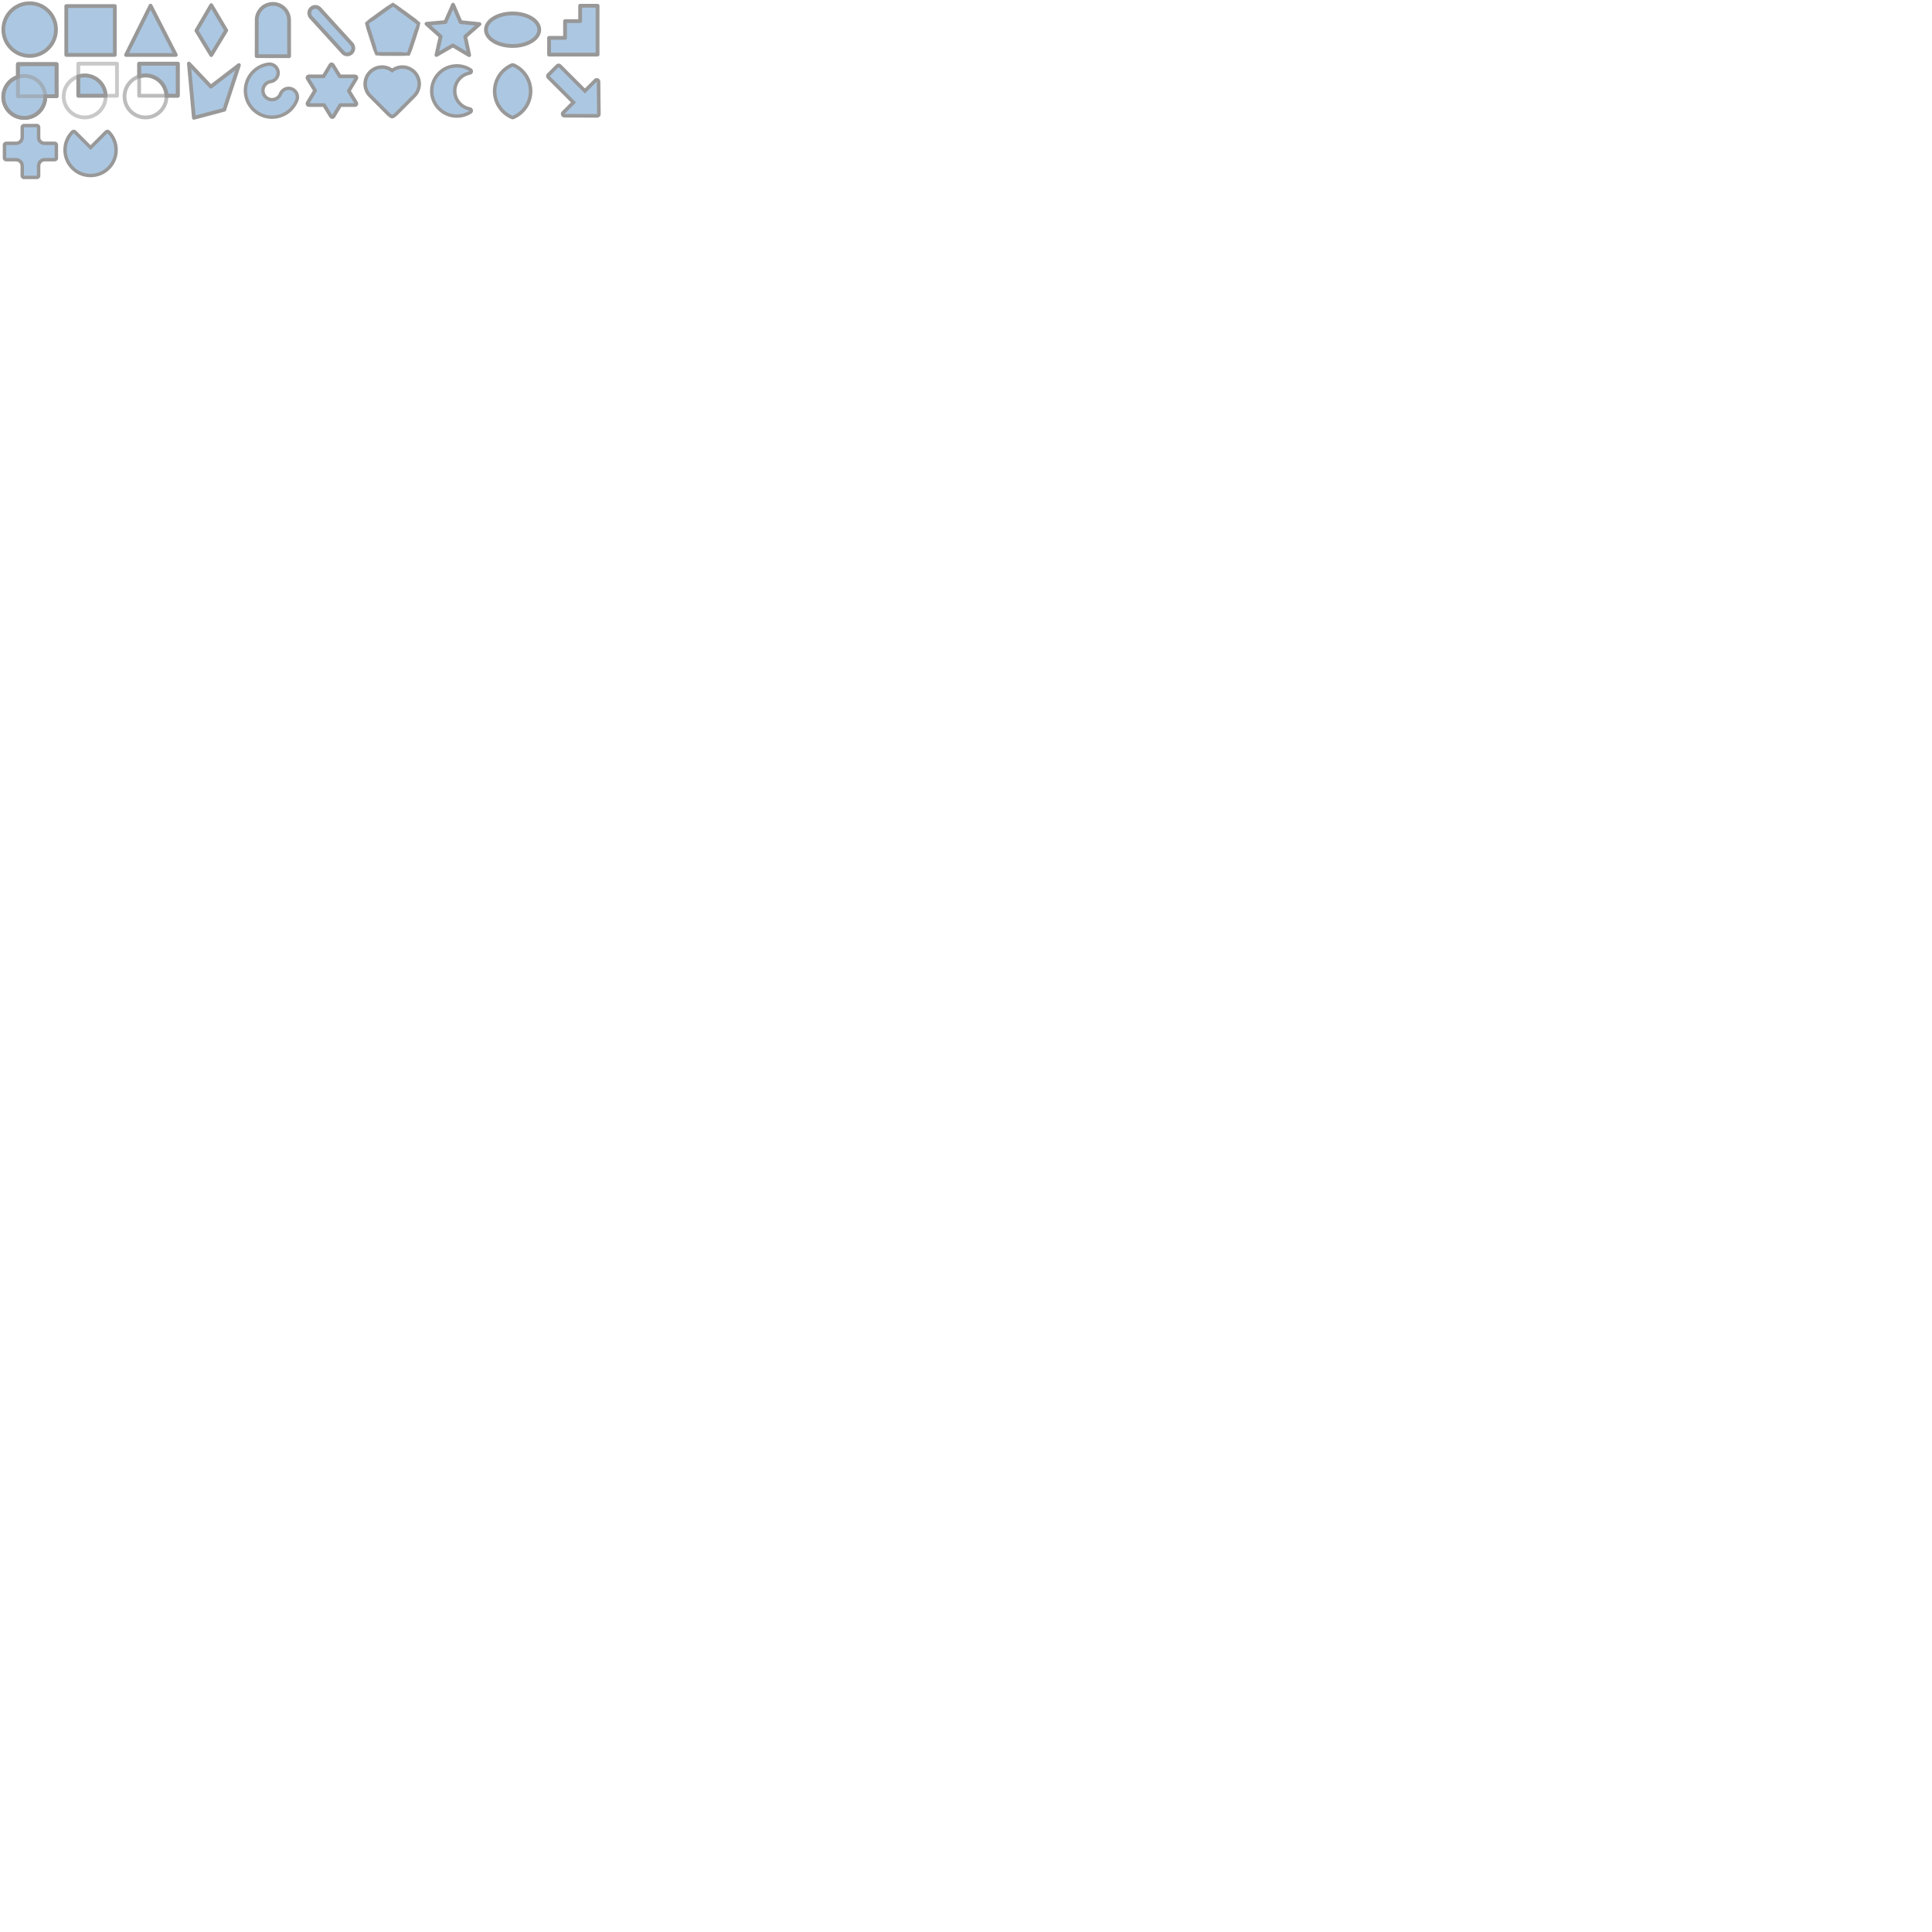
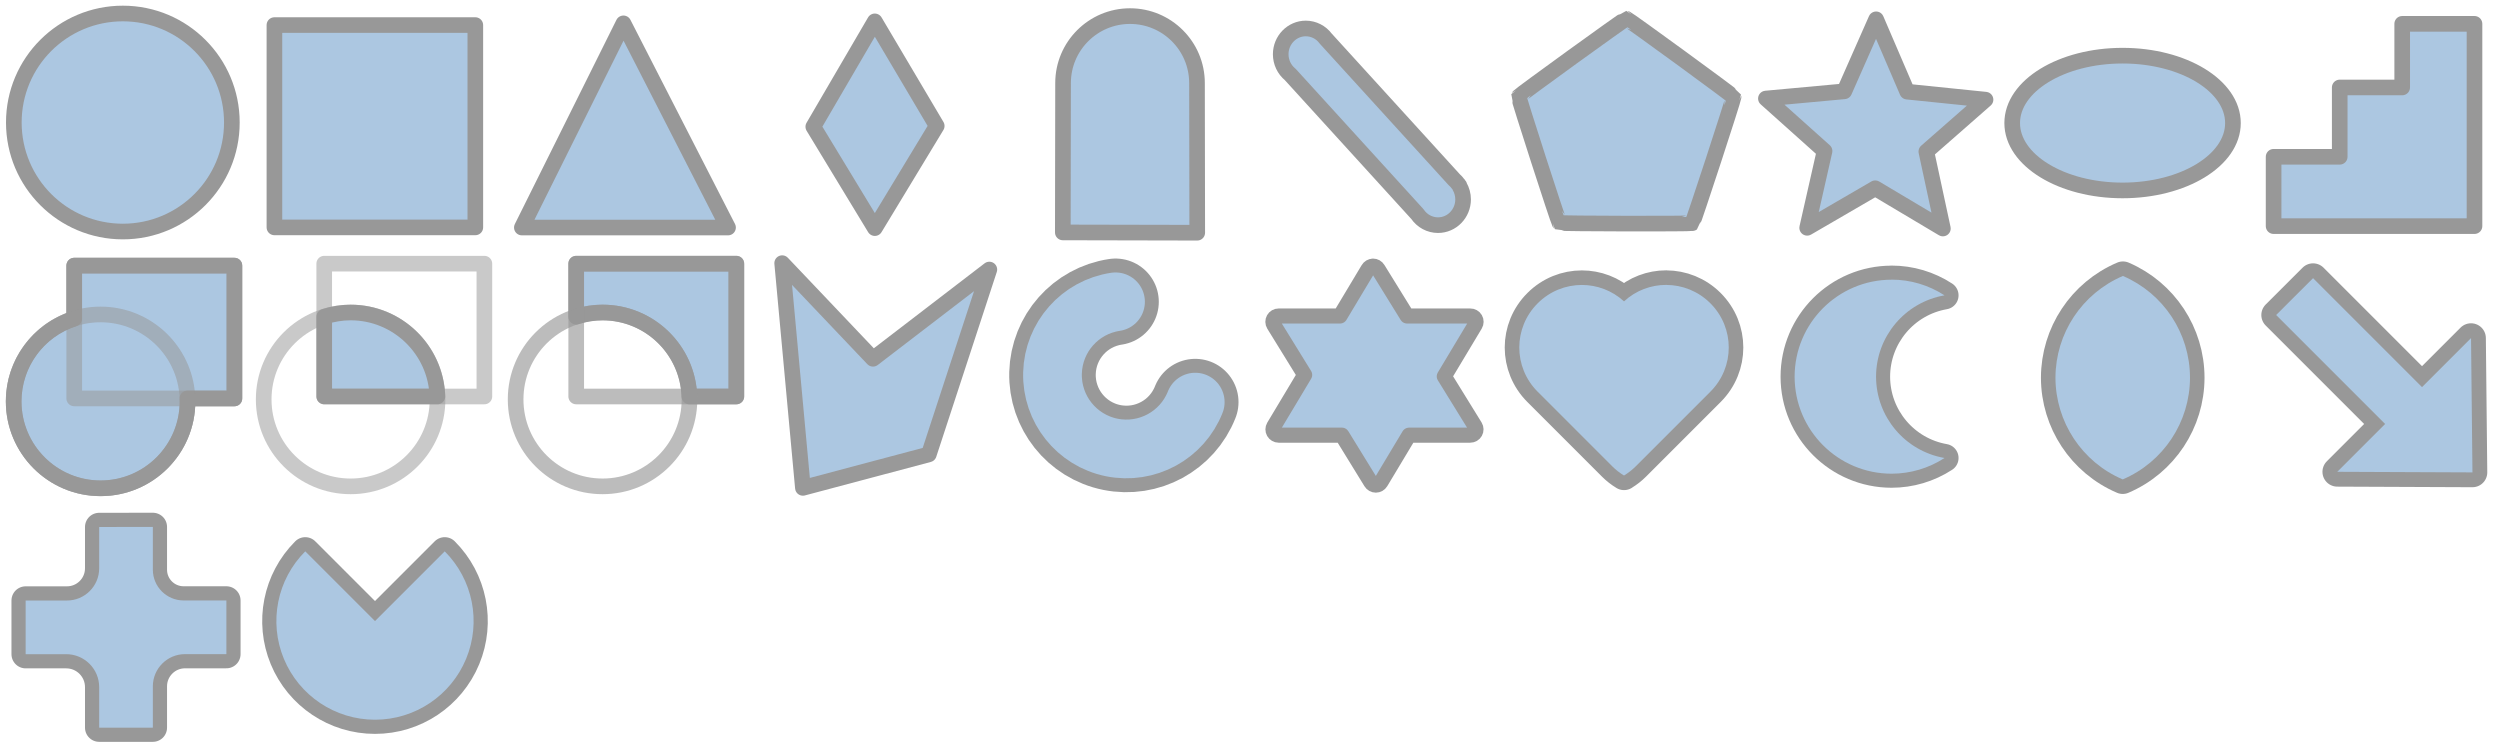
- <svg xmlns="http://www.w3.org/2000/svg" width="512" height="512" viewBox="0 0 135.467 135.467" version="1.1" id="svg8">
+ <svg xmlns="http://www.w3.org/2000/svg" width="160" height="48" viewBox="0 0 42.333 12.7" version="1.1" id="svg8">
  <defs id="defs2">
    </defs>
  <g id="g32" transform="translate(4.398698,-162.1588)">
    <g id="g31" transform="translate(-33.83353,4.30304)">
      <path style="fill:#acc7e1;fill-opacity:1;stroke:#989898;stroke-width:0.48;stroke-linecap:round;stroke-linejoin:round;stroke-miterlimit:100;stroke-dasharray:none;stroke-opacity:1;paint-order:stroke fill markers" id="path36" transform="matrix(-0.7071068,-0.7071068,-0.7071068,0.7071068,0,0)" d="m -142.691,93.754 a 1.67,1.67 0 0 1 -1.031,1.543 1.67,1.67 0 0 1 -1.82,-0.362 1.67,1.67 0 0 1 -0.362,-1.82 1.67,1.67 0 0 1 1.543,-1.031 v 1.67 z" />
    </g>
    <g id="g35" transform="translate(-38.16609,4.30304)">
      <path style="fill:#acc7e1;stroke:#989898;stroke-width:0.533;stroke-linecap:round;stroke-linejoin:round;stroke-miterlimit:100;stroke-dasharray:none;stroke-opacity:1;paint-order:stroke fill markers" d="m 35.362,-166.547 -5.7e-5,-0.776 a 0.605,0.605 44.998 0 0 -0.605,-0.605 h -0.776 v -1.008 h 0.762 a 0.619,0.619 135 0 0 0.619,-0.619 v -0.761 h 1.008 v 0.776 a 0.605,0.605 45 0 0 0.605,0.605 h 0.776 v 1.008 h -0.803 a 0.578,0.578 134.998 0 0 -0.578,0.578 l 5.9e-5,0.803 z" id="path35" transform="matrix(0.9015398,0,0,-0.9015398,3.566502,16.63062)" />
    </g>
  </g>
  <g id="g26" transform="translate(4.398698,-162.1588)">
    <g id="g30">
      <path id="rect16" style="fill:#acc7e1;fill-opacity:1;stroke:#989898;stroke-width:0.502;stroke-linecap:round;stroke-linejoin:round;stroke-miterlimit:100;stroke-dasharray:none;stroke-opacity:1;paint-order:stroke fill markers" d="m 34.144,167.493 1.845,1.845 -0.81,0.81 2.289,0.01 -0.024,-2.274 -0.83,0.83 -1.845,-1.845 z" />
    </g>
    <g id="g13">
      <path id="path16" style="fill:#acc7e1;fill-opacity:1;stroke:#989898;stroke-width:0.492;stroke-linecap:round;stroke-linejoin:round;stroke-miterlimit:100;stroke-dasharray:none;stroke-opacity:1;paint-order:stroke fill markers" d="m 31.549,166.832 a 1.876,1.876 0 0 0 -1.142,1.723 1.876,1.876 0 0 0 1.139,1.722 1.876,1.876 0 0 0 1.139,-1.722 1.876,1.876 0 0 0 -1.135,-1.723 z" />
    </g>
    <g id="g15">
      <path id="path15" style="fill:#acc7e1;fill-opacity:1;stroke:#989898;stroke-width:0.476;stroke-linecap:round;stroke-linejoin:round;stroke-miterlimit:100;stroke-dasharray:none;stroke-opacity:1;paint-order:stroke fill markers" d="m 27.632,166.895 a 1.643,1.643 0 0 0 -1.642,1.642 1.643,1.643 0 0 0 1.642,1.643 1.643,1.643 0 0 0 0.896,-0.266 1.4,1.4 0 0 1 -1.159,-1.377 1.4,1.4 0 0 1 1.159,-1.377 1.643,1.643 0 0 0 -0.896,-0.266 z" />
    </g>
    <g id="g8">
      <path id="rect10" style="fill:#acc7e1;fill-opacity:1;stroke:#989898;stroke-width:0.493;stroke-linecap:round;stroke-linejoin:round;stroke-miterlimit:100;stroke-dasharray:none;stroke-opacity:1;paint-order:stroke fill markers" d="m 23.815,166.983 c -0.256,0 -0.512,0.093 -0.714,0.279 -0.202,-0.185 -0.458,-0.278 -0.714,-0.278 -0.271,0 -0.541,0.104 -0.748,0.311 -0.415,0.415 -0.415,1.082 0,1.497 l 1.263,1.263 c 0.061,0.061 0.128,0.113 0.199,0.156 2.03e-4,1.2e-4 3.13e-4,3.9e-4 5.17e-4,5.1e-4 v -0.001 c 0.071,-0.043 0.138,-0.095 0.199,-0.156 l 1.263,-1.263 c 0.415,-0.415 0.415,-1.082 0,-1.497 -0.207,-0.207 -0.478,-0.311 -0.748,-0.311 z" />
    </g>
    <g id="g50" transform="translate(12.7688,4.279651)">
      <path id="path7" style="fill:#acc7e1;stroke:#989898;stroke-width:0.275;stroke-linecap:round;stroke-linejoin:round;stroke-dasharray:none;stroke-opacity:1" d="m 6.107,162.27 a 0.105,0.105 0 0 0 -0.09,0.053 L 5.504,163.179 H 4.386 a 0.105,0.105 0 0 0 -0.09,0.16 l 0.564,0.914 -0.564,0.941 a 0.105,0.105 0 0 0 0.09,0.158 h 1.153 l 0.529,0.86 a 0.105,0.105 0 0 0 0.18,0 l 0.516,-0.86 H 7.879 a 0.105,0.105 0 0 0 0.09,-0.16 l -0.563,-0.912 0.565,-0.942 A 0.105,0.105 0 0 0 7.879,163.179 H 6.728 l -0.531,-0.859 a 0.105,0.105 0 0 0 -0.09,-0.051 z" transform="matrix(0.9285857,0,0,0.9285857,0.41167,11.70443)" />
    </g>
    <g id="g48" transform="matrix(1.20198,0,0,1.20198,-3.23357,-33.97693)">
      <path style="fill:none;fill-opacity:1;stroke:#999999;stroke-width:1.219;stroke-linecap:round;stroke-linejoin:round;stroke-miterlimit:100;stroke-dasharray:none;stroke-opacity:1;paint-order:stroke fill markers" id="path49" transform="scale(1,-1)" d="m 14.746,-167.429 a 1.042,1.042 0 0 1 -0.888,-1.003 1.042,1.042 0 0 1 0.834,-1.049 1.042,1.042 0 0 1 1.177,0.639" />
      <path style="fill:none;fill-opacity:1;stroke:#acc7e1;stroke-width:0.827;stroke-linecap:round;stroke-linejoin:round;stroke-miterlimit:100;stroke-dasharray:none;stroke-opacity:1;paint-order:stroke fill markers" id="path48" transform="scale(1,-1)" d="m 14.746,-167.429 a 1.042,1.042 0 0 1 -0.888,-1.003 1.042,1.042 0 0 1 0.834,-1.049 1.042,1.042 0 0 1 1.177,0.639" />
    </g>
    <g id="g28">
      <path style="fill:#acc7e1;fill-opacity:1;stroke:#999999;stroke-width:0.265;stroke-linecap:round;stroke-linejoin:round;stroke-dasharray:none;stroke-opacity:1" d="m 9.197,170.42 -0.351,-3.805 1.538,1.619 1.97,-1.511 -1.025,3.13 z" id="path31" />
    </g>
    <g id="g29">
      <rect style="opacity:1;fill:none;fill-opacity:1;stroke:#989898;stroke-width:0.265;stroke-linecap:round;stroke-linejoin:round;stroke-miterlimit:4;stroke-dasharray:none;stroke-opacity:0.53;paint-order:normal" id="rect28" width="2.712" height="2.249" x="1.257" y="166.031" transform="translate(-4.398698,0.6254906)" />
      <circle style="opacity:1;fill:none;fill-opacity:1;stroke:#989898;stroke-width:0.265;stroke-linecap:round;stroke-linejoin:round;stroke-miterlimit:4;stroke-dasharray:none;stroke-opacity:0.53;paint-order:normal" id="circle28" cx="1.703" cy="168.33" r="1.472" transform="translate(-4.398698,0.6254906)" />
      <path style="opacity:1;fill:#acc7e1;fill-opacity:1;stroke:#989898;stroke-width:1;stroke-linecap:round;stroke-linejoin:round;stroke-miterlimit:4;stroke-dasharray:none;stroke-opacity:1;paint-order:normal" d="m 4.75,17 v 3.395 A 5.562,5.562 0 0 0 0.875,25.688 5.562,5.562 0 0 0 6.438,31.25 5.562,5.562 0 0 0 12,25.688 5.562,5.562 0 0 0 11.994,25.5 H 15 V 17 Z" id="rect862" transform="matrix(0.2645833,0,0,0.2645833,-4.398698,162.1588)" />
      <path style="opacity:1;fill:#acc7e1;fill-opacity:1;stroke:#989898;stroke-width:1.002;stroke-linecap:round;stroke-linejoin:round;stroke-miterlimit:4;stroke-dasharray:none;stroke-opacity:1;paint-order:normal" d="m 36.875,16.875 v 3.395 A 5.562,5.562 0 0 1 38.562,20 5.562,5.562 0 0 1 44.119,25.375 H 47.125 v -8.5 z" id="rect872" transform="matrix(0.2645833,0,0,0.2645833,-4.398698,162.1588)" />
      <rect style="opacity:1;fill:none;fill-opacity:1;stroke:#989898;stroke-width:0.265;stroke-linecap:round;stroke-linejoin:round;stroke-miterlimit:4;stroke-dasharray:none;stroke-opacity:0.648;paint-order:normal" id="rect858" width="2.712" height="2.249" x="9.757" y="165.998" transform="translate(-4.398698,0.6254906)" />
      <circle style="opacity:1;fill:none;fill-opacity:1;stroke:#989898;stroke-width:0.265;stroke-linecap:round;stroke-linejoin:round;stroke-miterlimit:4;stroke-dasharray:none;stroke-opacity:0.648;paint-order:normal" id="circle860" cx="10.203" cy="168.297" r="1.472" transform="translate(-4.398698,0.6254906)" />
    </g>
    <g id="g27" style="display:inline">
      <circle r="1.472" cy="168.297" cx="5.937" id="circle856" style="opacity:1;fill:none;fill-opacity:1;stroke:#989898;stroke-width:0.265;stroke-linecap:round;stroke-linejoin:round;stroke-miterlimit:4;stroke-dasharray:none;stroke-opacity:0.525;paint-order:normal" transform="translate(-4.398698,0.6254906)" />
      <path style="opacity:1;fill:#acc7e1;fill-opacity:1;stroke:#989898;stroke-width:1;stroke-linecap:round;stroke-linejoin:round;stroke-miterlimit:4;stroke-dasharray:none;stroke-opacity:1;paint-order:normal" d="M 22.438,20 A 5.562,5.562 0 0 0 20.75,20.27 V 25.375 h 7.244 A 5.562,5.562 0 0 0 22.438,20 Z" id="rect867" transform="matrix(0.2645833,0,0,0.2645833,-4.398698,162.1588)" />
      <rect y="165.998" x="5.49" height="2.249" width="2.712" id="rect854" style="opacity:1;fill:none;fill-opacity:1;stroke:#989898;stroke-width:0.265;stroke-linecap:round;stroke-linejoin:round;stroke-miterlimit:4;stroke-dasharray:none;stroke-opacity:0.525;paint-order:normal" transform="translate(-4.398698,0.6254906)" />
    </g>
    <g id="g23">
      <rect style="opacity:1;fill:none;fill-opacity:1;stroke:#989898;stroke-width:0.265;stroke-linecap:round;stroke-linejoin:round;stroke-miterlimit:4;stroke-dasharray:none;stroke-opacity:0.53;paint-order:normal" id="rect848" width="2.712" height="2.249" x="1.257" y="166.031" transform="translate(-4.398698,0.6254906)" />
      <circle style="opacity:1;fill:none;fill-opacity:1;stroke:#989898;stroke-width:0.265;stroke-linecap:round;stroke-linejoin:round;stroke-miterlimit:4;stroke-dasharray:none;stroke-opacity:0.53;paint-order:normal" id="path852" cx="1.703" cy="168.33" r="1.472" transform="translate(-4.398698,0.6254906)" />
    </g>
  </g>
  <g id="g22" transform="translate(4.398698,-162.1588)" style="display:inline">
    <g id="g21">
      <path id="path832-6" style="fill:#acc7e1;fill-opacity:1;stroke:#989898;stroke-width:1;stroke-linecap:round;stroke-linejoin:round;stroke-miterlimit:4;stroke-dasharray:none;stroke-opacity:1;paint-order:normal" d="m 153.74,1.525 v 4.072 h -3.998 v 4.437 h -4.232 v 4.438 h 12.857 V 1.525 Z" transform="matrix(0.2645833,0,0,0.2645833,-4.398698,162.1588)" />
    </g>
    <g id="g20">
      <ellipse style="font-variation-settings:normal;opacity:1;vector-effect:none;fill:#acc7e1;fill-opacity:1;stroke:#989898;stroke-width:0.265;stroke-linecap:round;stroke-linejoin:round;stroke-miterlimit:4;stroke-dasharray:none;stroke-dashoffset:0;stroke-opacity:1;-inkscape-stroke:none;paint-order:normal;stop-color:#000000;stop-opacity:1" id="ellipse23" ry="1.141" rx="1.869" cy="163.617" cx="35.942" transform="translate(-4.398698,0.6254906)" />
    </g>
    <g id="g19">
      <path style="font-variation-settings:normal;opacity:1;vector-effect:none;fill:#acc7e1;fill-opacity:1;stroke:#989898;stroke-width:1;stroke-linecap:round;stroke-linejoin:round;stroke-miterlimit:4;stroke-dasharray:none;stroke-dashoffset:0;stroke-opacity:1;-inkscape-stroke:none;paint-order:normal;stop-color:#000000;stop-opacity:1" id="path23" d="m 120.438,11.531 -4.33,-2.577 -4.356,2.532 1.113,-4.914 -3.754,-3.36 5.018,-0.461 2.036,-4.609 1.989,4.63 5.013,0.512 -3.789,3.322 z" transform="matrix(0.2645833,0,0,0.2645833,-3.365169,162.9774)" />
    </g>
    <g id="g6">
      <path style="font-variation-settings:normal;opacity:1;vector-effect:none;fill:#acc7e1;fill-opacity:1;stroke:#989898;stroke-width:1;stroke-linecap:round;stroke-linejoin:round;stroke-miterlimit:4;stroke-dasharray:none;stroke-dashoffset:0;stroke-opacity:1;-inkscape-stroke:none;paint-order:normal;stop-color:#000000;stop-opacity:1" id="path24" d="m 104.899,11.938 c -0.069,0.05 -8.43,0.033 -8.498,-0.017 -0.068,-0.05 -2.636,-8.007 -2.61,-8.087 0.026,-0.08 6.8,-4.981 6.885,-4.981 0.085,1.71e-4 6.839,4.928 6.865,5.009 0.026,0.08 -2.574,8.027 -2.642,8.077 z" transform="matrix(0.2645833,0,0,0.2645833,-3.497461,162.7789)" />
    </g>
    <g id="g4">
      <path style="opacity:1;fill:#acc7e1;fill-opacity:1;stroke:#989898;stroke-width:1;stroke-linecap:round;stroke-linejoin:round;stroke-miterlimit:4;stroke-dasharray:none;stroke-opacity:1;paint-order:normal" d="m 83.572,1.822 a 1.607,1.652 0 0 0 -1.607,1.65 1.607,1.652 0 0 0 0.611,1.295 l 8.137,8.934 a 1.607,1.652 0 0 0 1.318,0.709 1.607,1.652 0 0 0 1.607,-1.65 1.607,1.652 0 0 0 -0.229,-0.846 c -0.006,-0.025 -0.009,-0.052 -0.027,-0.072 l -0.068,-0.076 a 1.607,1.652 0 0 0 -0.248,-0.27 L 84.846,2.471 A 1.607,1.652 0 0 0 83.572,1.822 Z" id="path25" transform="matrix(0.2645833,0,0,0.2645833,-4.398698,162.1588)" />
    </g>
    <g id="g3">
      <path style="opacity:1;fill:#acc7e1;fill-opacity:1;stroke:#989898;stroke-width:0.265;stroke-linecap:round;stroke-linejoin:round;stroke-miterlimit:4;stroke-dasharray:none;stroke-opacity:1;paint-order:normal" d="m 20.269,162.939 0.004,2.535 -2.276,-0.005 0.004,-2.529 c -10e-7,-0.626 0.508,-1.134 1.134,-1.134 0.626,0 1.134,0.508 1.134,1.134 z" id="path26" transform="translate(-4.398698,0.6254912)" />
    </g>
    <g id="g5">
      <path style="opacity:1;fill:#acc7e1;fill-opacity:1;stroke:#989898;stroke-width:1;stroke-linecap:round;stroke-linejoin:round;stroke-miterlimit:4;stroke-dasharray:none;stroke-opacity:1;paint-order:normal" d="m 55.987,1.367 -3.937,6.743 3.939,6.49 3.961,-6.539 z" id="rect4526" transform="matrix(0.2645833,0,0,0.2645833,-4.398698,162.1588)" />
    </g>
    <g id="g2">
      <path id="path830" d="M 39.9,1.494 33.398,14.562 H 46.594 Z" style="opacity:1;fill:#acc7e1;fill-opacity:1;stroke:#989898;stroke-width:1;stroke-linecap:round;stroke-linejoin:round;stroke-miterlimit:4;stroke-dasharray:none;stroke-opacity:1;paint-order:normal" transform="matrix(0.2645833,0,0,0.2645833,-4.398698,162.1588)" />
    </g>
    <g id="layer1-5">
      <path style="opacity:1;fill:#acc7e1;fill-opacity:1;stroke:#989898;stroke-width:1;stroke-linecap:round;stroke-linejoin:round;stroke-miterlimit:4;stroke-dasharray:none;stroke-opacity:1;paint-order:normal" d="M 17.562,1.605 V 14.553 H 30.42 V 1.605 Z" id="path832" transform="matrix(0.2645833,0,0,0.2645833,-4.398698,162.1588)" />
    </g>
    <g id="g1">
      <circle style="opacity:1;fill:#acc7e1;fill-opacity:1;stroke:#989898;stroke-width:0.265;stroke-linecap:round;stroke-linejoin:round;stroke-miterlimit:4;stroke-dasharray:none;stroke-opacity:1;paint-order:normal" id="circle1" cx="2.08" cy="163.608" r="1.846" transform="translate(-4.398698,0.6254912)" />
    </g>
  </g>
  <g id="g24" transform="translate(4.398698,-162.1588)" />
</svg>
